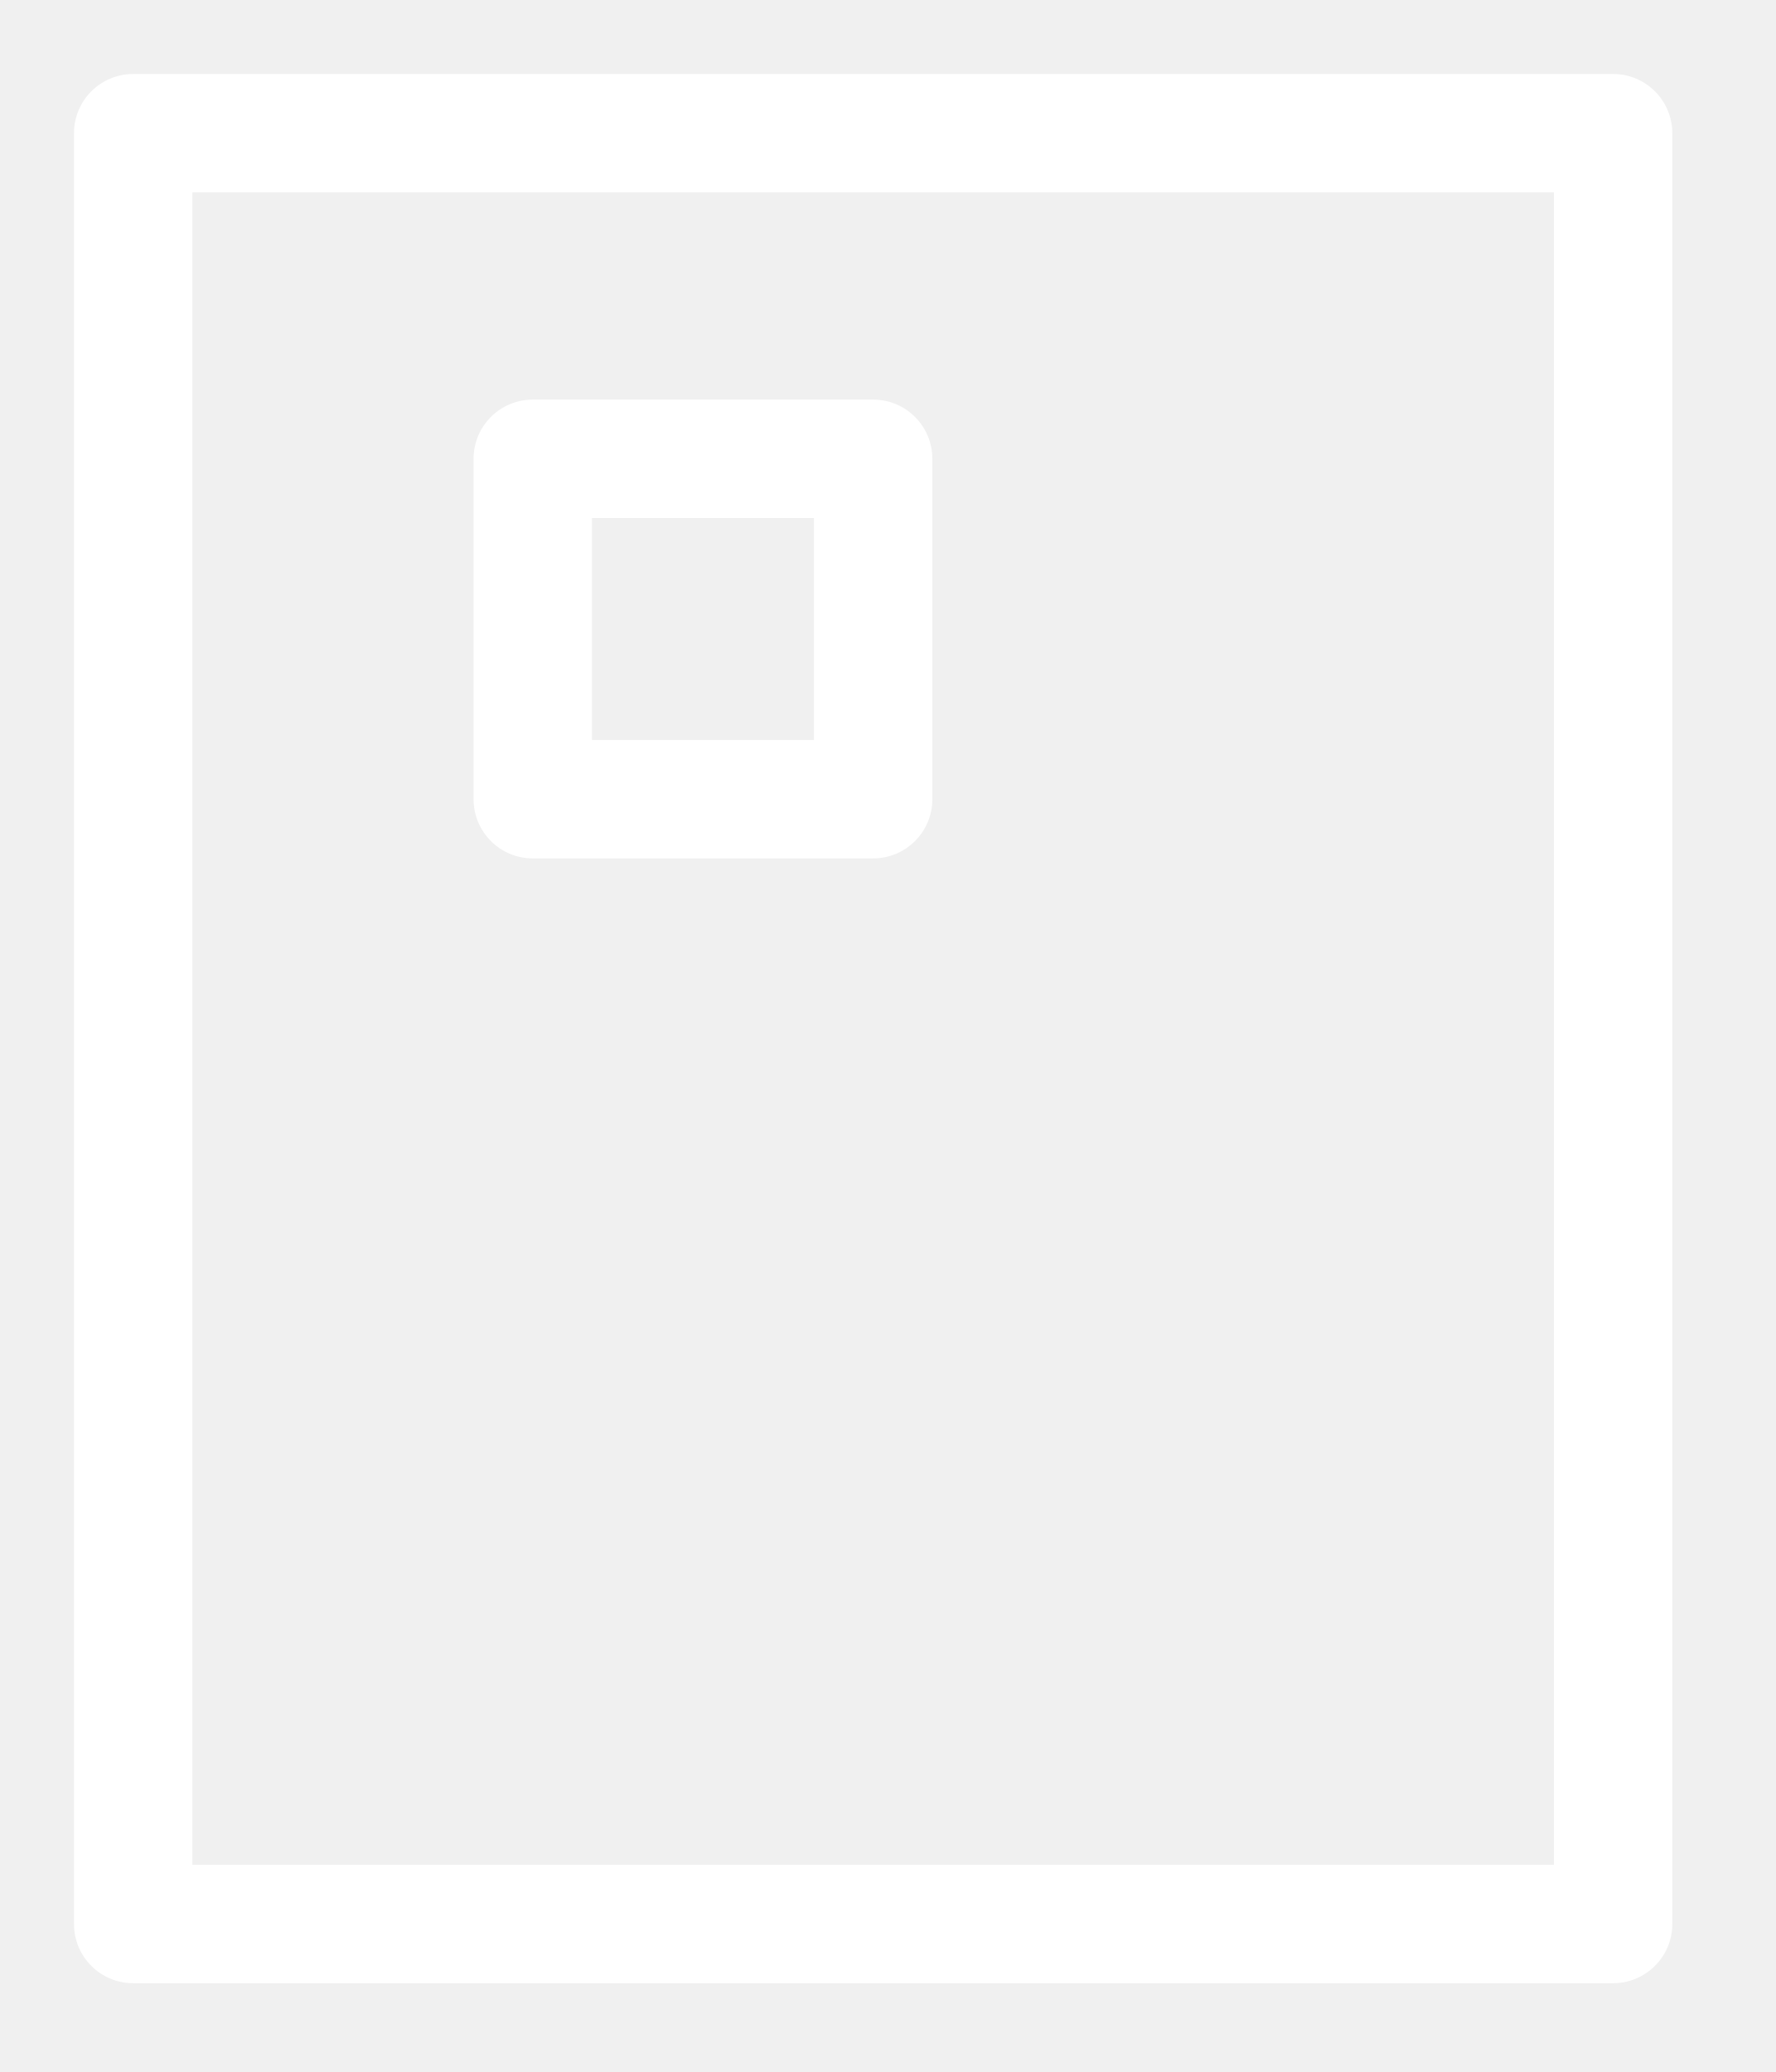
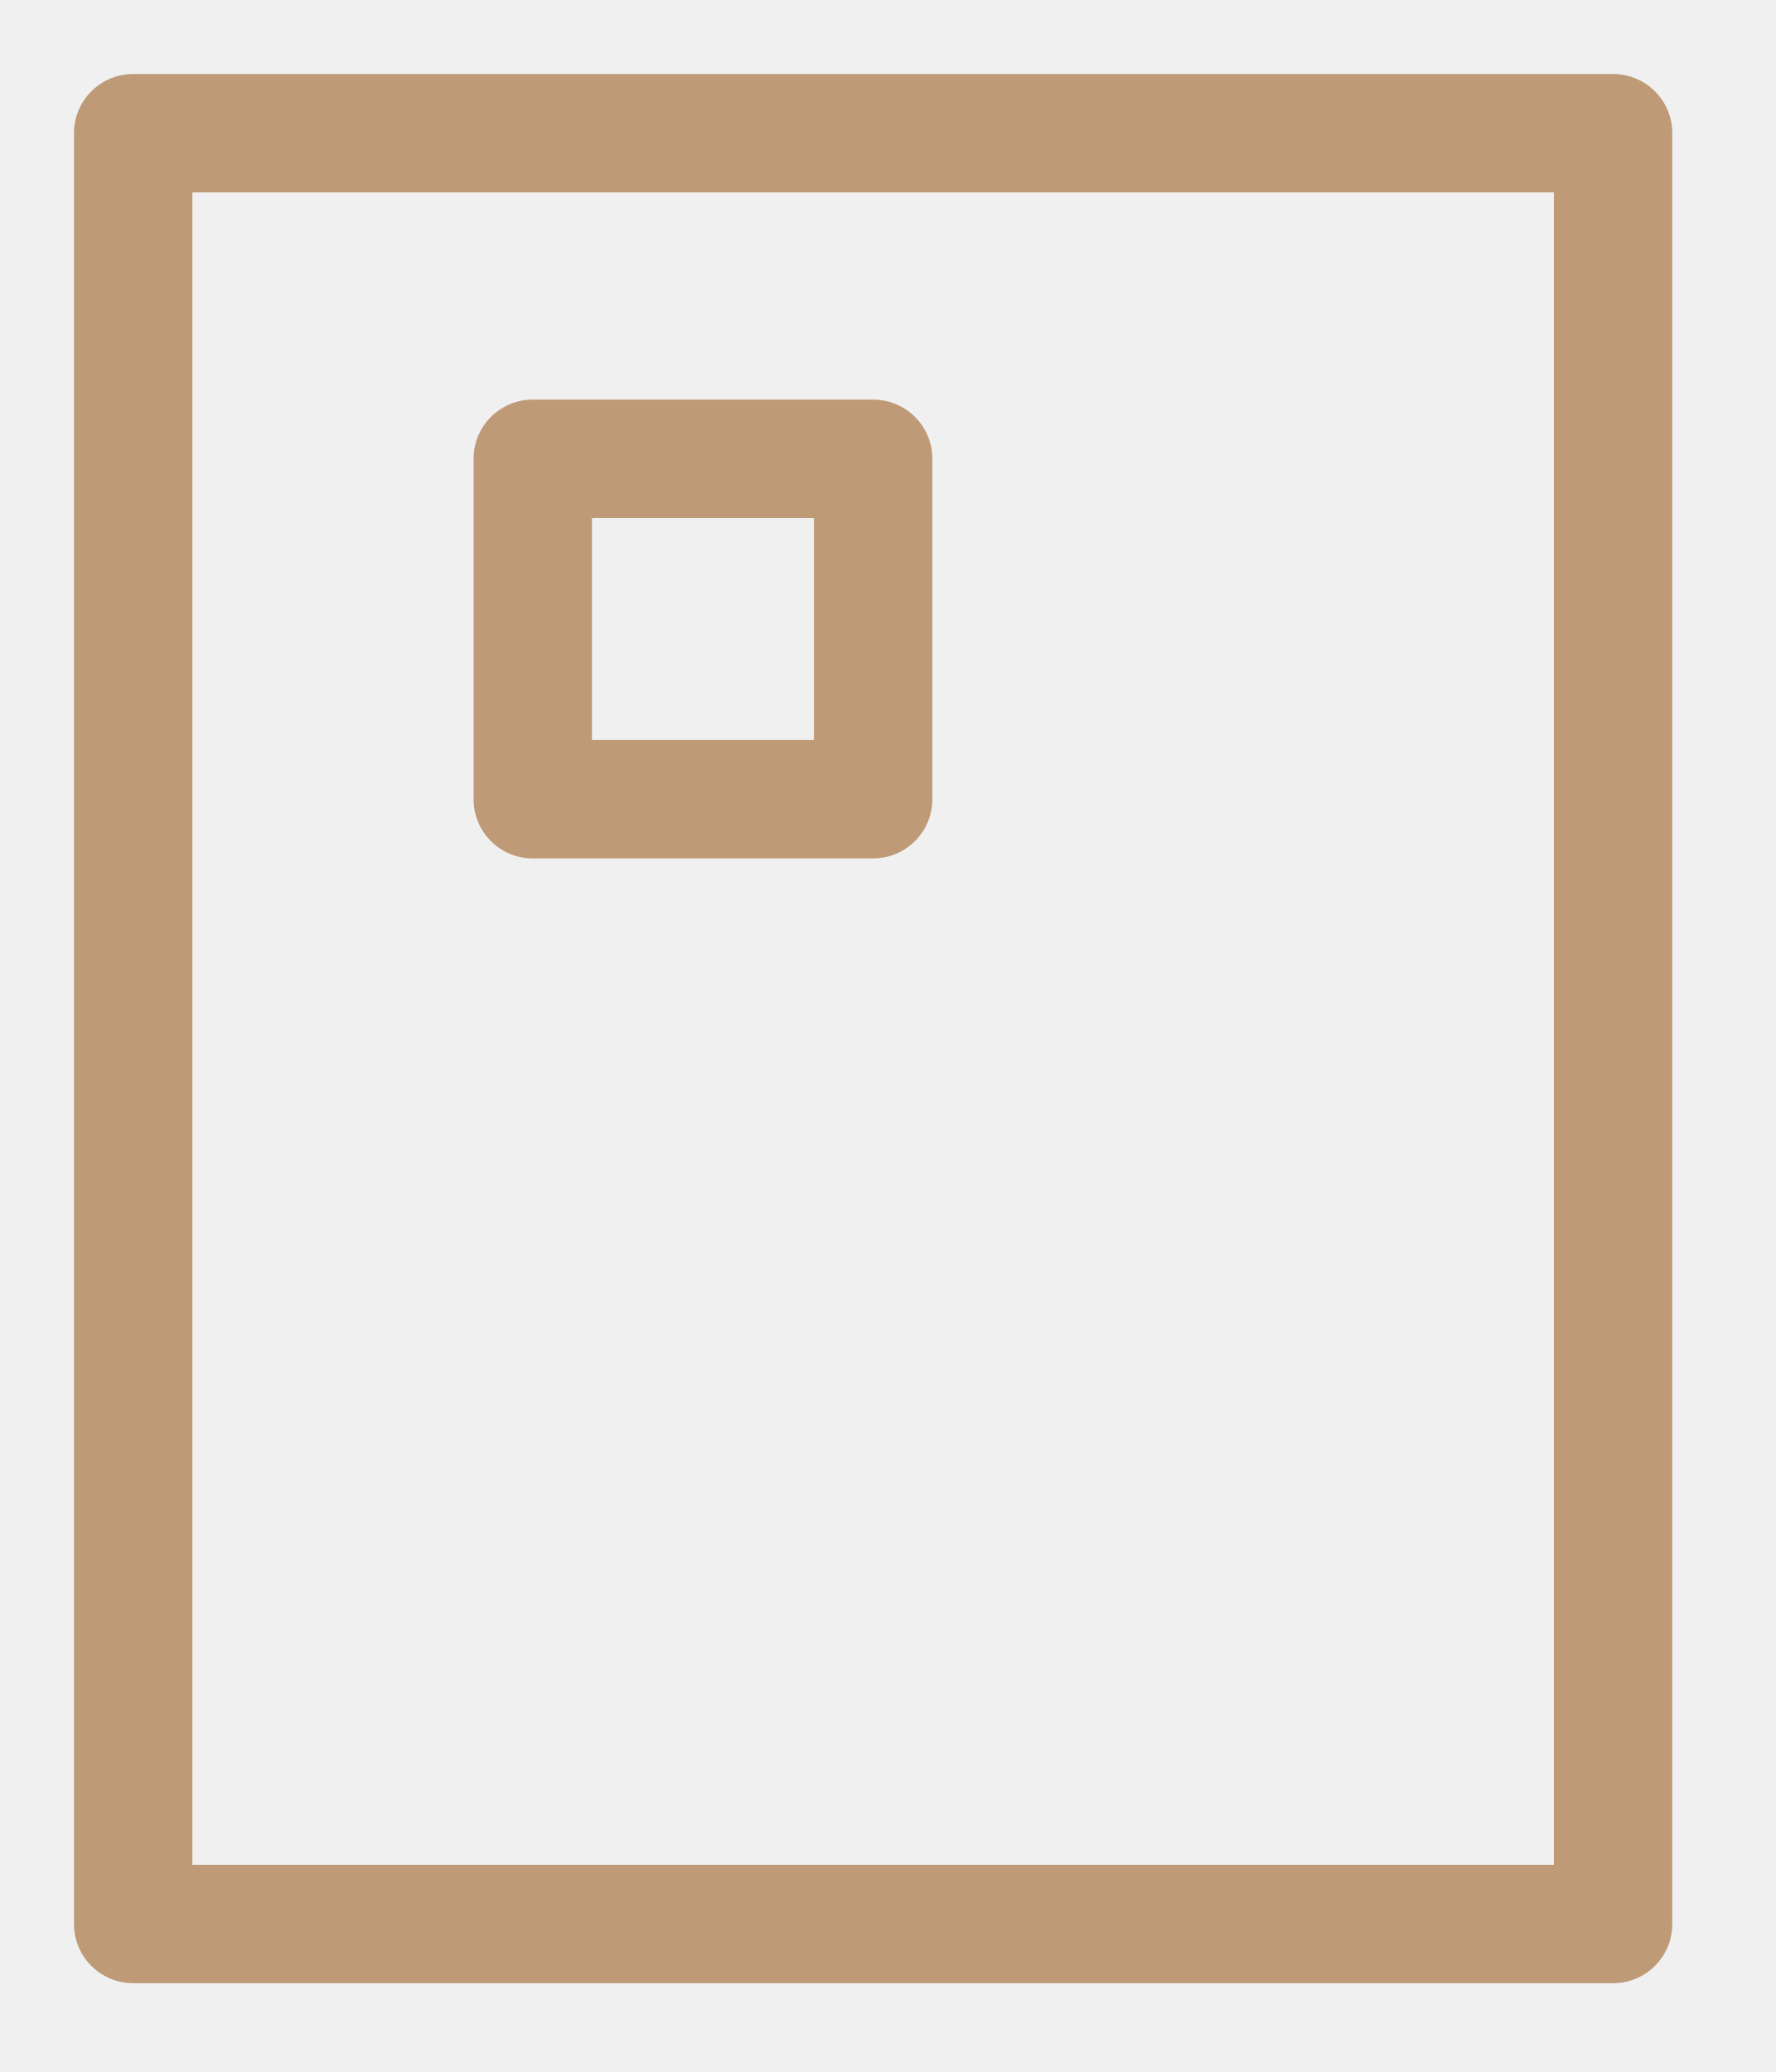
<svg xmlns="http://www.w3.org/2000/svg" width="12" height="14" viewBox="0 0 12 14" fill="none">
-   <path fill-rule="evenodd" clip-rule="evenodd" d="M0.5 0.9C0.5 0.679 0.679 0.5 0.9 0.5H10.9C11.121 0.5 11.3 0.679 11.3 0.9V13C11.3 13.221 11.121 13.4 10.9 13.4H0.9C0.679 13.4 0.5 13.221 0.5 13V0.9ZM1.3 1.3V12.6H10.5V1.3H1.3Z" fill="white" />
-   <path fill-rule="evenodd" clip-rule="evenodd" d="M3.2 3.1C3.2 2.879 3.379 2.7 3.6 2.7H5.9C6.121 2.7 6.3 2.879 6.3 3.1V5.4C6.3 5.621 6.121 5.8 5.9 5.8H3.6C3.379 5.8 3.2 5.621 3.2 5.4V3.1ZM4 3.5V5H5.5V3.5H4Z" fill="white" />
+   <path fill-rule="evenodd" clip-rule="evenodd" d="M0.5 0.9C0.5 0.679 0.679 0.5 0.9 0.5H10.9C11.121 0.5 11.3 0.679 11.3 0.9V13C11.3 13.221 11.121 13.4 10.9 13.4H0.9C0.679 13.4 0.5 13.221 0.5 13V0.9ZM1.3 1.3V12.6H10.5V1.3H1.3Z" fill="#BF9A77" />
+   <path fill-rule="evenodd" clip-rule="evenodd" d="M3.2 3.1C3.2 2.879 3.379 2.7 3.6 2.7H5.9C6.121 2.7 6.3 2.879 6.3 3.1V5.4C6.3 5.621 6.121 5.8 5.9 5.8H3.6C3.379 5.8 3.2 5.621 3.2 5.4V3.1ZM4 3.5V5H5.5V3.5H4Z" fill="#BF9A77" />
</svg>
